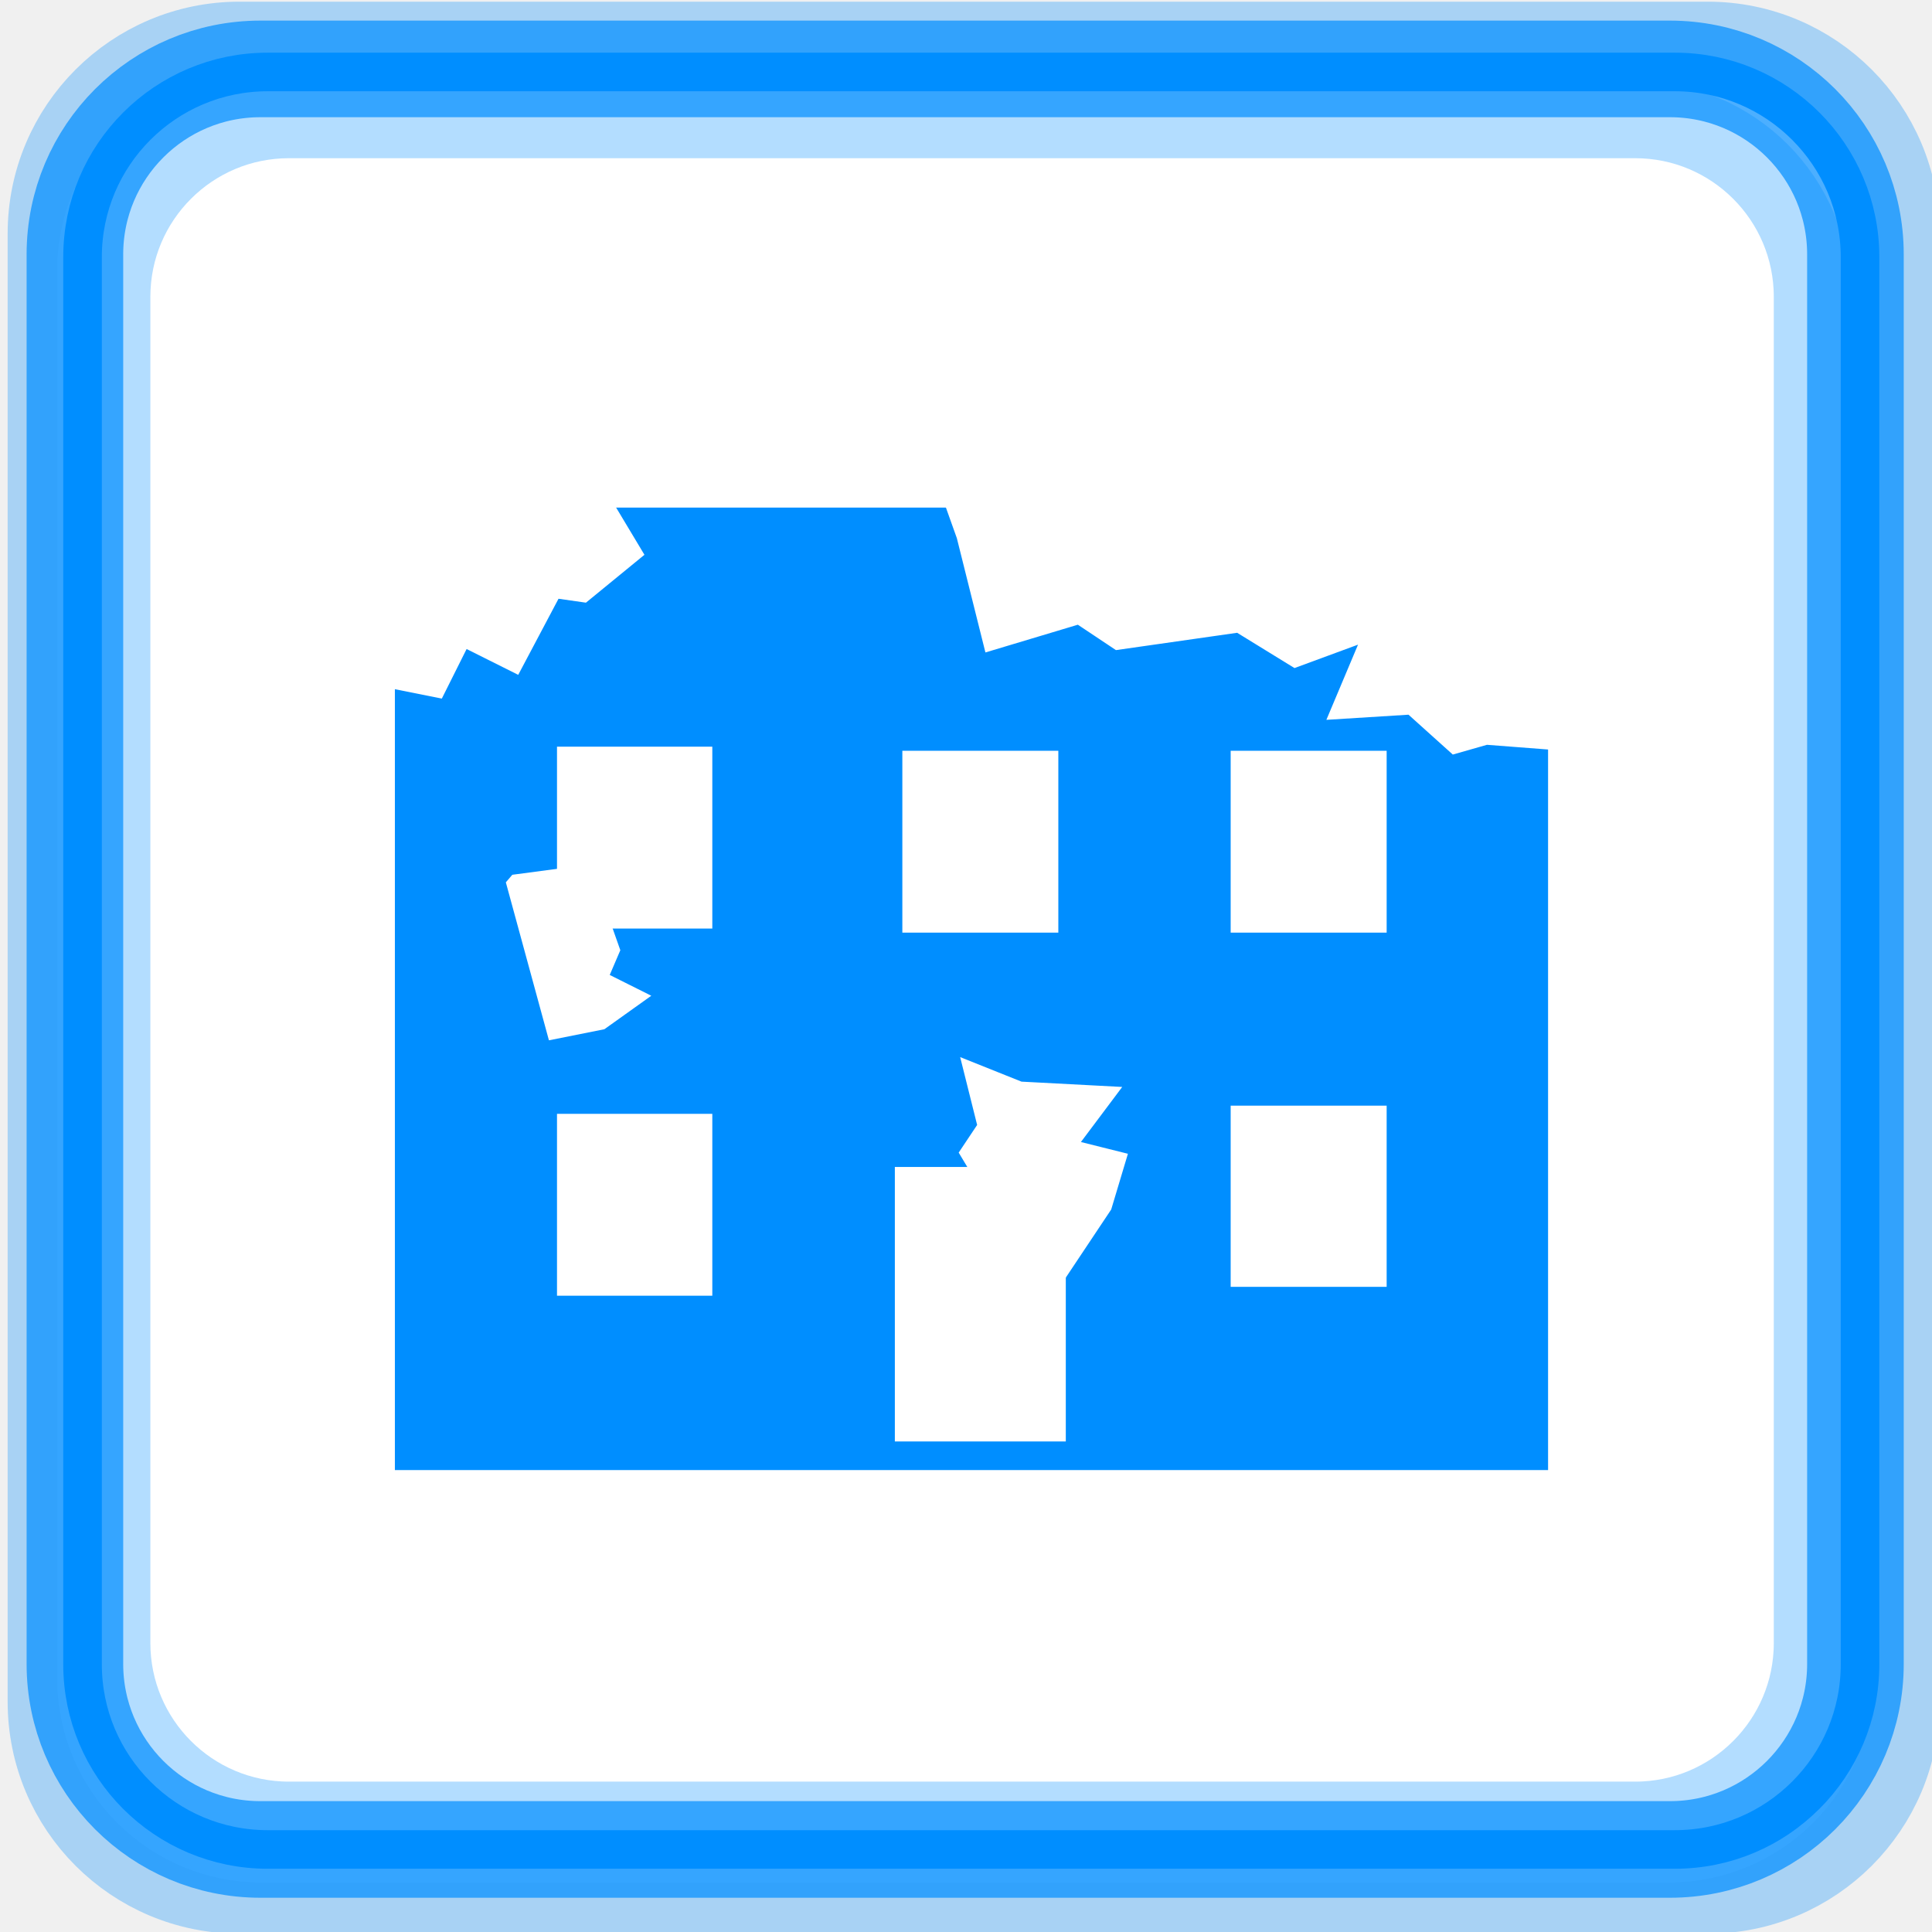
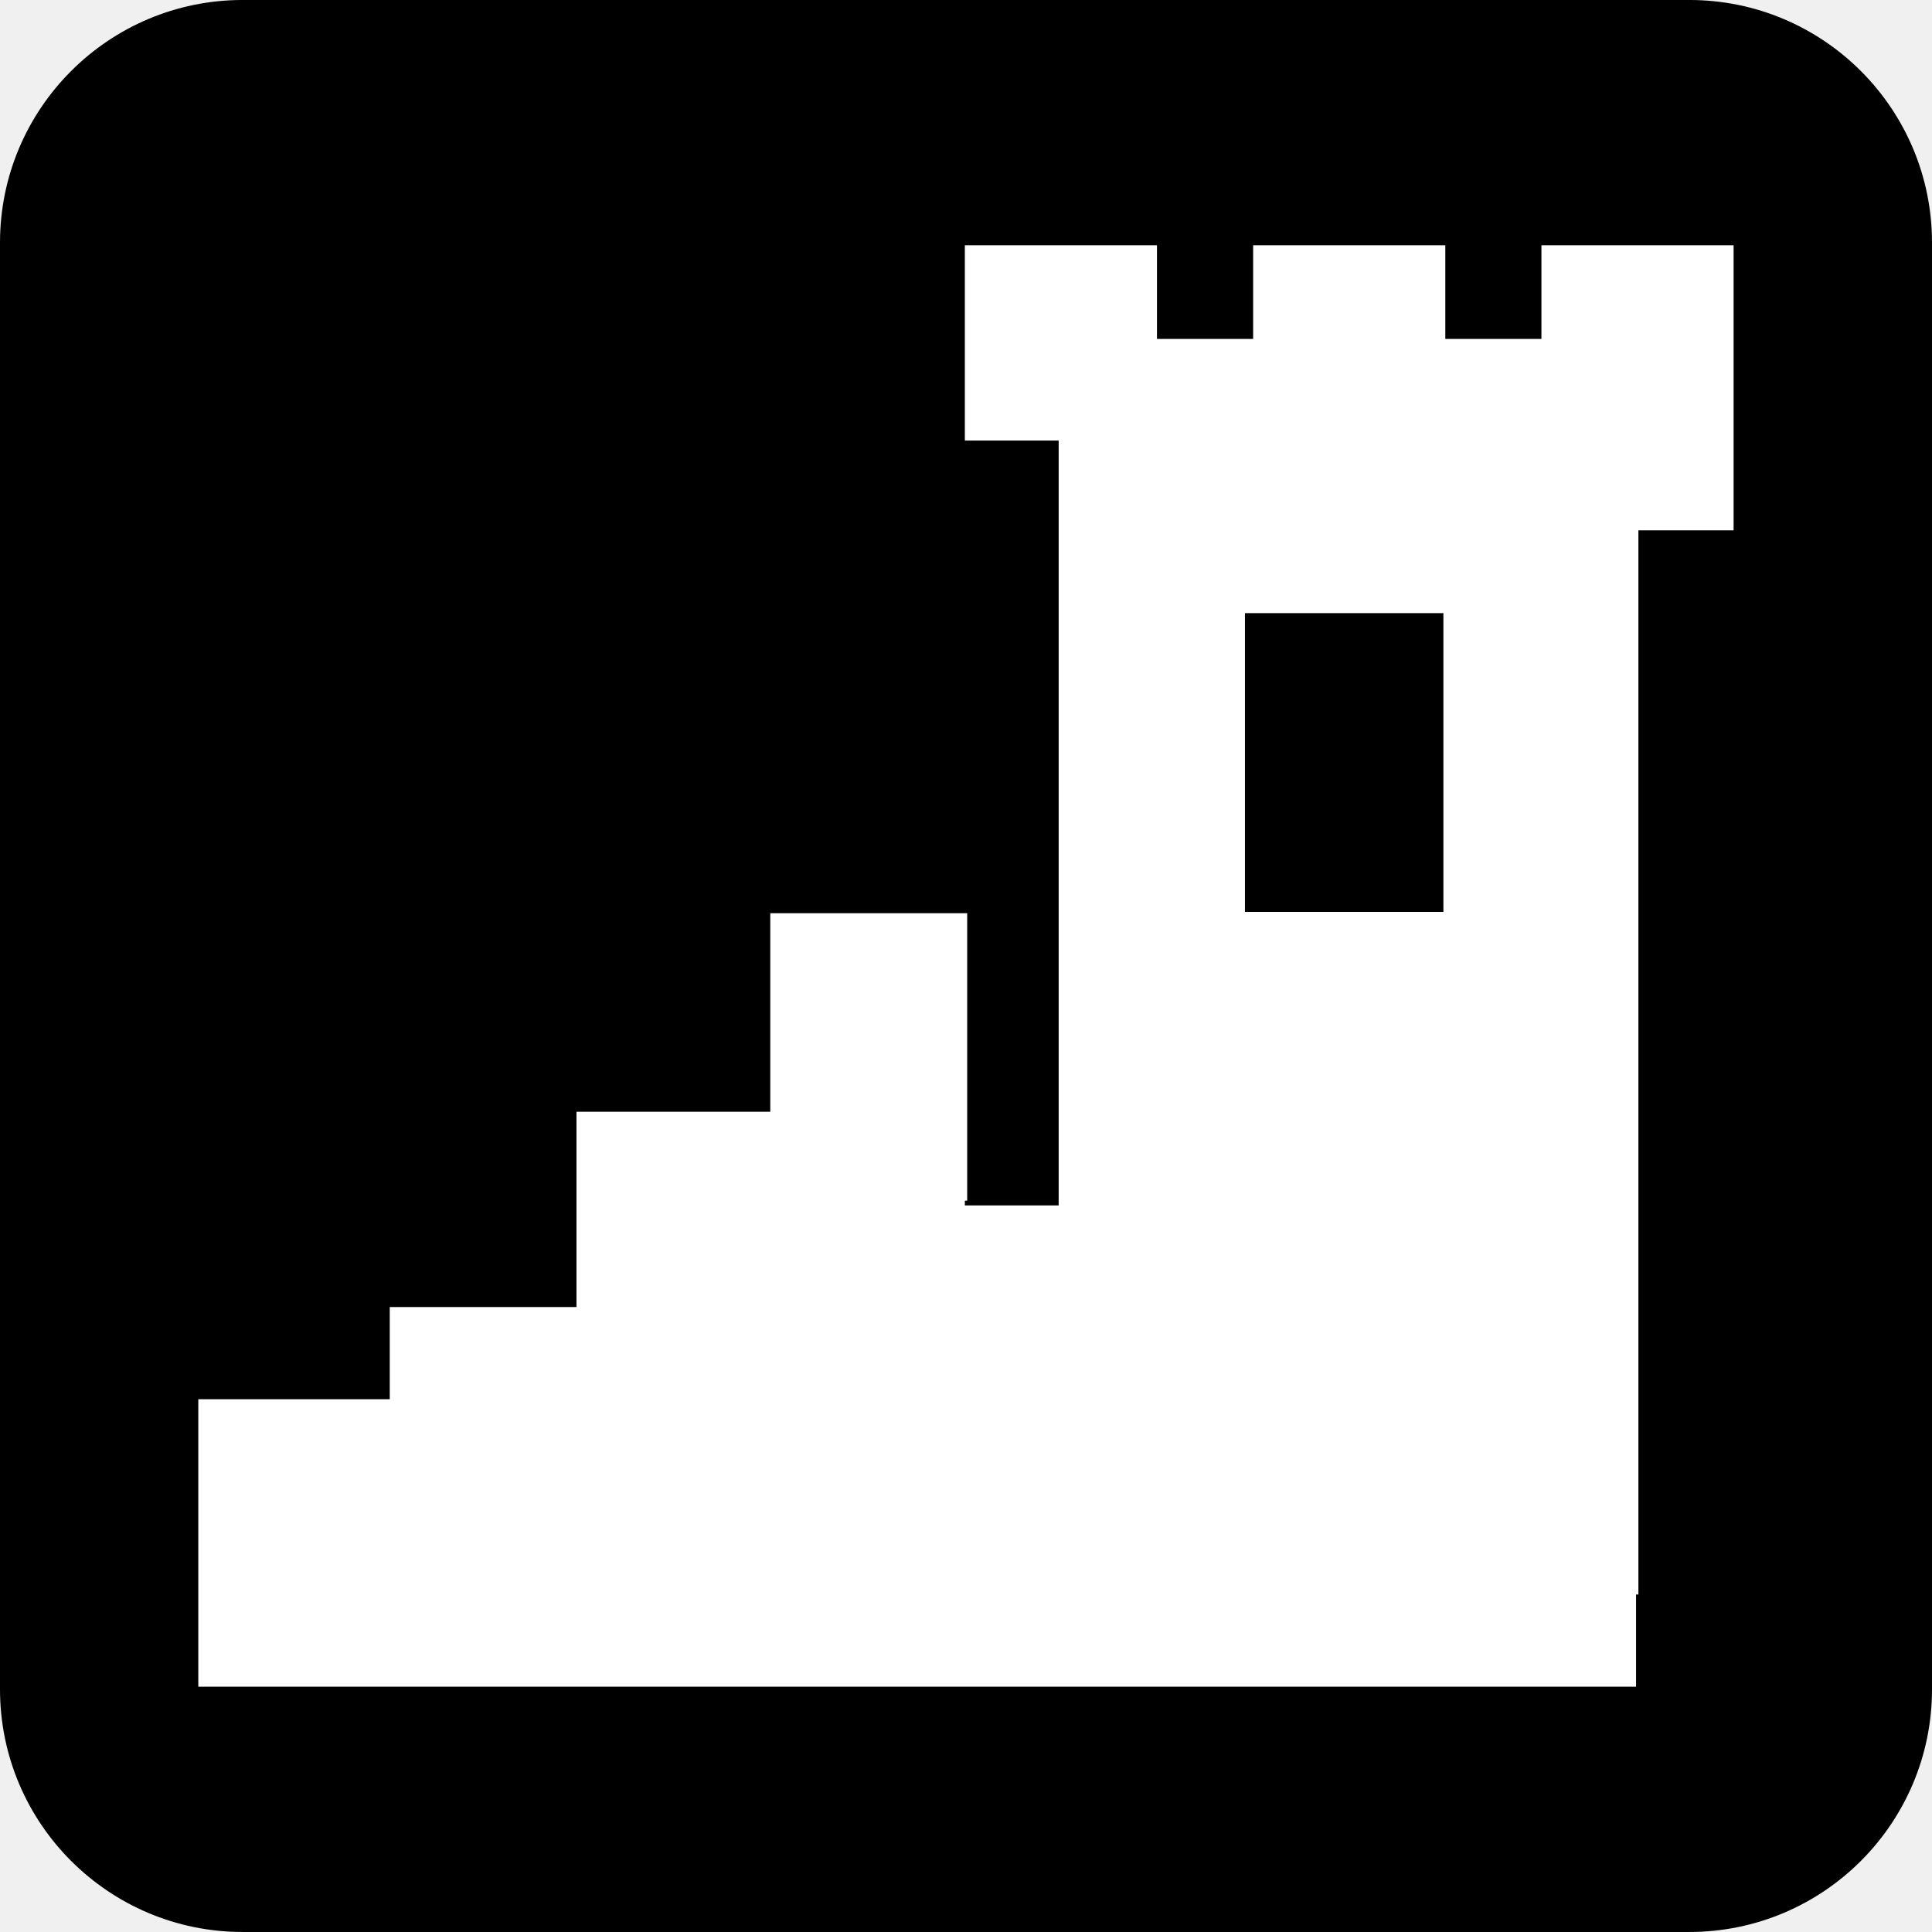
- <svg xmlns="http://www.w3.org/2000/svg" width="100" height="100" id="svg2" version="1.1">
-   <defs id="defs2963">
-     </defs>
-   <g id="layer1" transform="translate(0,-952.3622)">
-     <rect style="fill:#ffffff;fill-opacity:1;stroke:#ffffff;stroke-width:1.997;stroke-linejoin:round;stroke-miterlimit:4;stroke-opacity:1;stroke-dasharray:none" id="rect4438-0-8" width="92.003" height="92.003" x="3.955" y="956.8" rx="9.584" ry="9.584" />
-     <rect style="fill:none;stroke:#008eff;stroke-width:4;stroke-linejoin:round;stroke-miterlimit:4;stroke-opacity:0.3;stroke-dasharray:none" id="rect4438" width="96" height="96" x="2.396" y="954.449" rx="10" ry="10" />
-     <rect style="fill:none;stroke:#008eff;stroke-width:5;stroke-linejoin:round;stroke-miterlimit:4;stroke-opacity:0.7;stroke-dasharray:none" id="rect4438-57" width="92.16" height="92.16" x="3.877" y="955.929" rx="9.6" ry="9.6" />
-     <rect style="fill:none;stroke:#008eff;stroke-width:3.986;stroke-linejoin:round;stroke-miterlimit:4;stroke-opacity:0.3;stroke-dasharray:none" id="rect4438-5" width="88.014" height="88.014" x="5.79" y="958.558" rx="9.168" ry="9.168" />
-     <rect style="fill:none;stroke:#008eff;stroke-width:1.997;stroke-linejoin:round;stroke-miterlimit:4;stroke-opacity:1;stroke-dasharray:none" id="rect4438-0" width="92.003" height="92.003" x="4.272" y="956.087" rx="9.584" ry="9.584" />
-     <path style="fill:#008eff;fill-opacity:1;stroke:none" d="m 20.439,978.635 0,49.818 59.689,0 0,-49.818 -59.689,0 z m 8.391,12.375 8.039,0 0,9.414 -8.039,0 0,-9.414 z m 17.875,0.212 8.074,0 0,9.413 -8.074,0 0,-9.413 z m 16.994,0 8.074,0 0,9.413 -8.074,0 0,-9.413 z m 0,18.369 8.074,0 0,9.378 -8.074,0 0,-9.378 z m -34.869,0.423 8.039,0 0,9.414 -8.039,0 0,-9.414 z m 17.487,2.75 8.849,0 0,14.208 -8.849,0 0,-14.208 z" id="rect2990" />
-     <path style="fill:#ffffff;stroke:#ffffff;stroke-width:1.128px;stroke-linecap:butt;stroke-linejoin:miter;stroke-opacity:1" d="m 18.084,986.988 4.473,0.895 1.342,-2.684 2.684,1.342 2.013,-3.802 1.566,0.224 2.46,-2.013 -1.342,-2.237 -0.895,-0.895 -13.867,0.224 1.566,8.946 z" id="path3913" />
-     <path style="fill:#ffffff;stroke:#ffffff;stroke-width:1.128px;stroke-linecap:butt;stroke-linejoin:miter;stroke-opacity:1" d="m 26.806,998.171 3.355,-0.447 1.342,3.802 -0.671,1.566 1.789,0.895 -1.566,1.118 -2.237,0.447 -0.671,-2.46 -1.342,-4.92 z" id="path3915" />
-     <path style="fill:#ffffff;stroke:#ffffff;stroke-width:1.128px;stroke-linecap:butt;stroke-linejoin:miter;stroke-opacity:1" d="m 48.949,976.924 1.118,3.131 1.342,5.368 4.473,-1.342 2.013,1.342 6.262,-0.895 2.908,1.789 4.25,-1.566 -1.789,4.25 3.579,-0.224 2.237,2.013 1.566,-0.447 8.723,0.671 -3.579,-16.998 -33.101,2.908 z" id="path3917" />
-     <path style="fill:#ffffff;stroke:#ffffff;stroke-width:1.128px;stroke-linecap:butt;stroke-linejoin:miter;stroke-opacity:1" d="m 54.316,1018.748 2.684,-4.026 0.671,-2.237 -2.684,-0.671 2.013,-2.684 -4.25,-0.224 -2.237,-0.895 0.671,2.684 -0.895,1.342 4.026,6.71 z" id="path3919" />
+ <svg xmlns="http://www.w3.org/2000/svg" width="40.344mm" height="40.344mm" viewBox="0 0 40.344 40.344" version="1.1" id="svg8">
+   <defs id="defs2">
+     <path d="M 0,0 H 48 V 48 H 0 Z" id="a" />
+     <path d="M 0,0 H 48 V 48 H 0 Z" id="a-8" />
+   </defs>
+   <g id="layer1" transform="translate(-136.74,-308.3324)">
+     <rect style="opacity:1;fill:#000000;fill-opacity:1;fill-rule:nonzero;stroke:none;stroke-width:0.4;stroke-linecap:round;stroke-miterlimit:4;stroke-dasharray:none;stroke-opacity:1" id="rect4520" width="40.344" height="40.344" x="136.74" y="308.332" ry="5.068" />
+     <path id="path4556" d="m 156.888,313.454 v 4.078 h 1.959 v 15.972 h -1.959 v -0.099 h 0.049 v -6.003 h -4.112 v 4.146 h -4.047 v 4.078 h -3.899 v 1.925 h -3.998 v 6.003 h 30.023 v -1.925 h 0.049 v -6.003 -2.122 -14.097 h 1.988 v -5.953 h -4.013 v 1.956 h -2.007 v -1.956 h -4.013 v 1.956 h -2.008 v -1.956 z m 5.849,7.682 h 4.144 v 6.239 h -4.144 z" style="opacity:1;fill:#ffffff;fill-opacity:1;fill-rule:nonzero;stroke:none;stroke-width:0.077;stroke-linecap:round;stroke-miterlimit:4;stroke-dasharray:none;stroke-opacity:1" />
  </g>
</svg>
